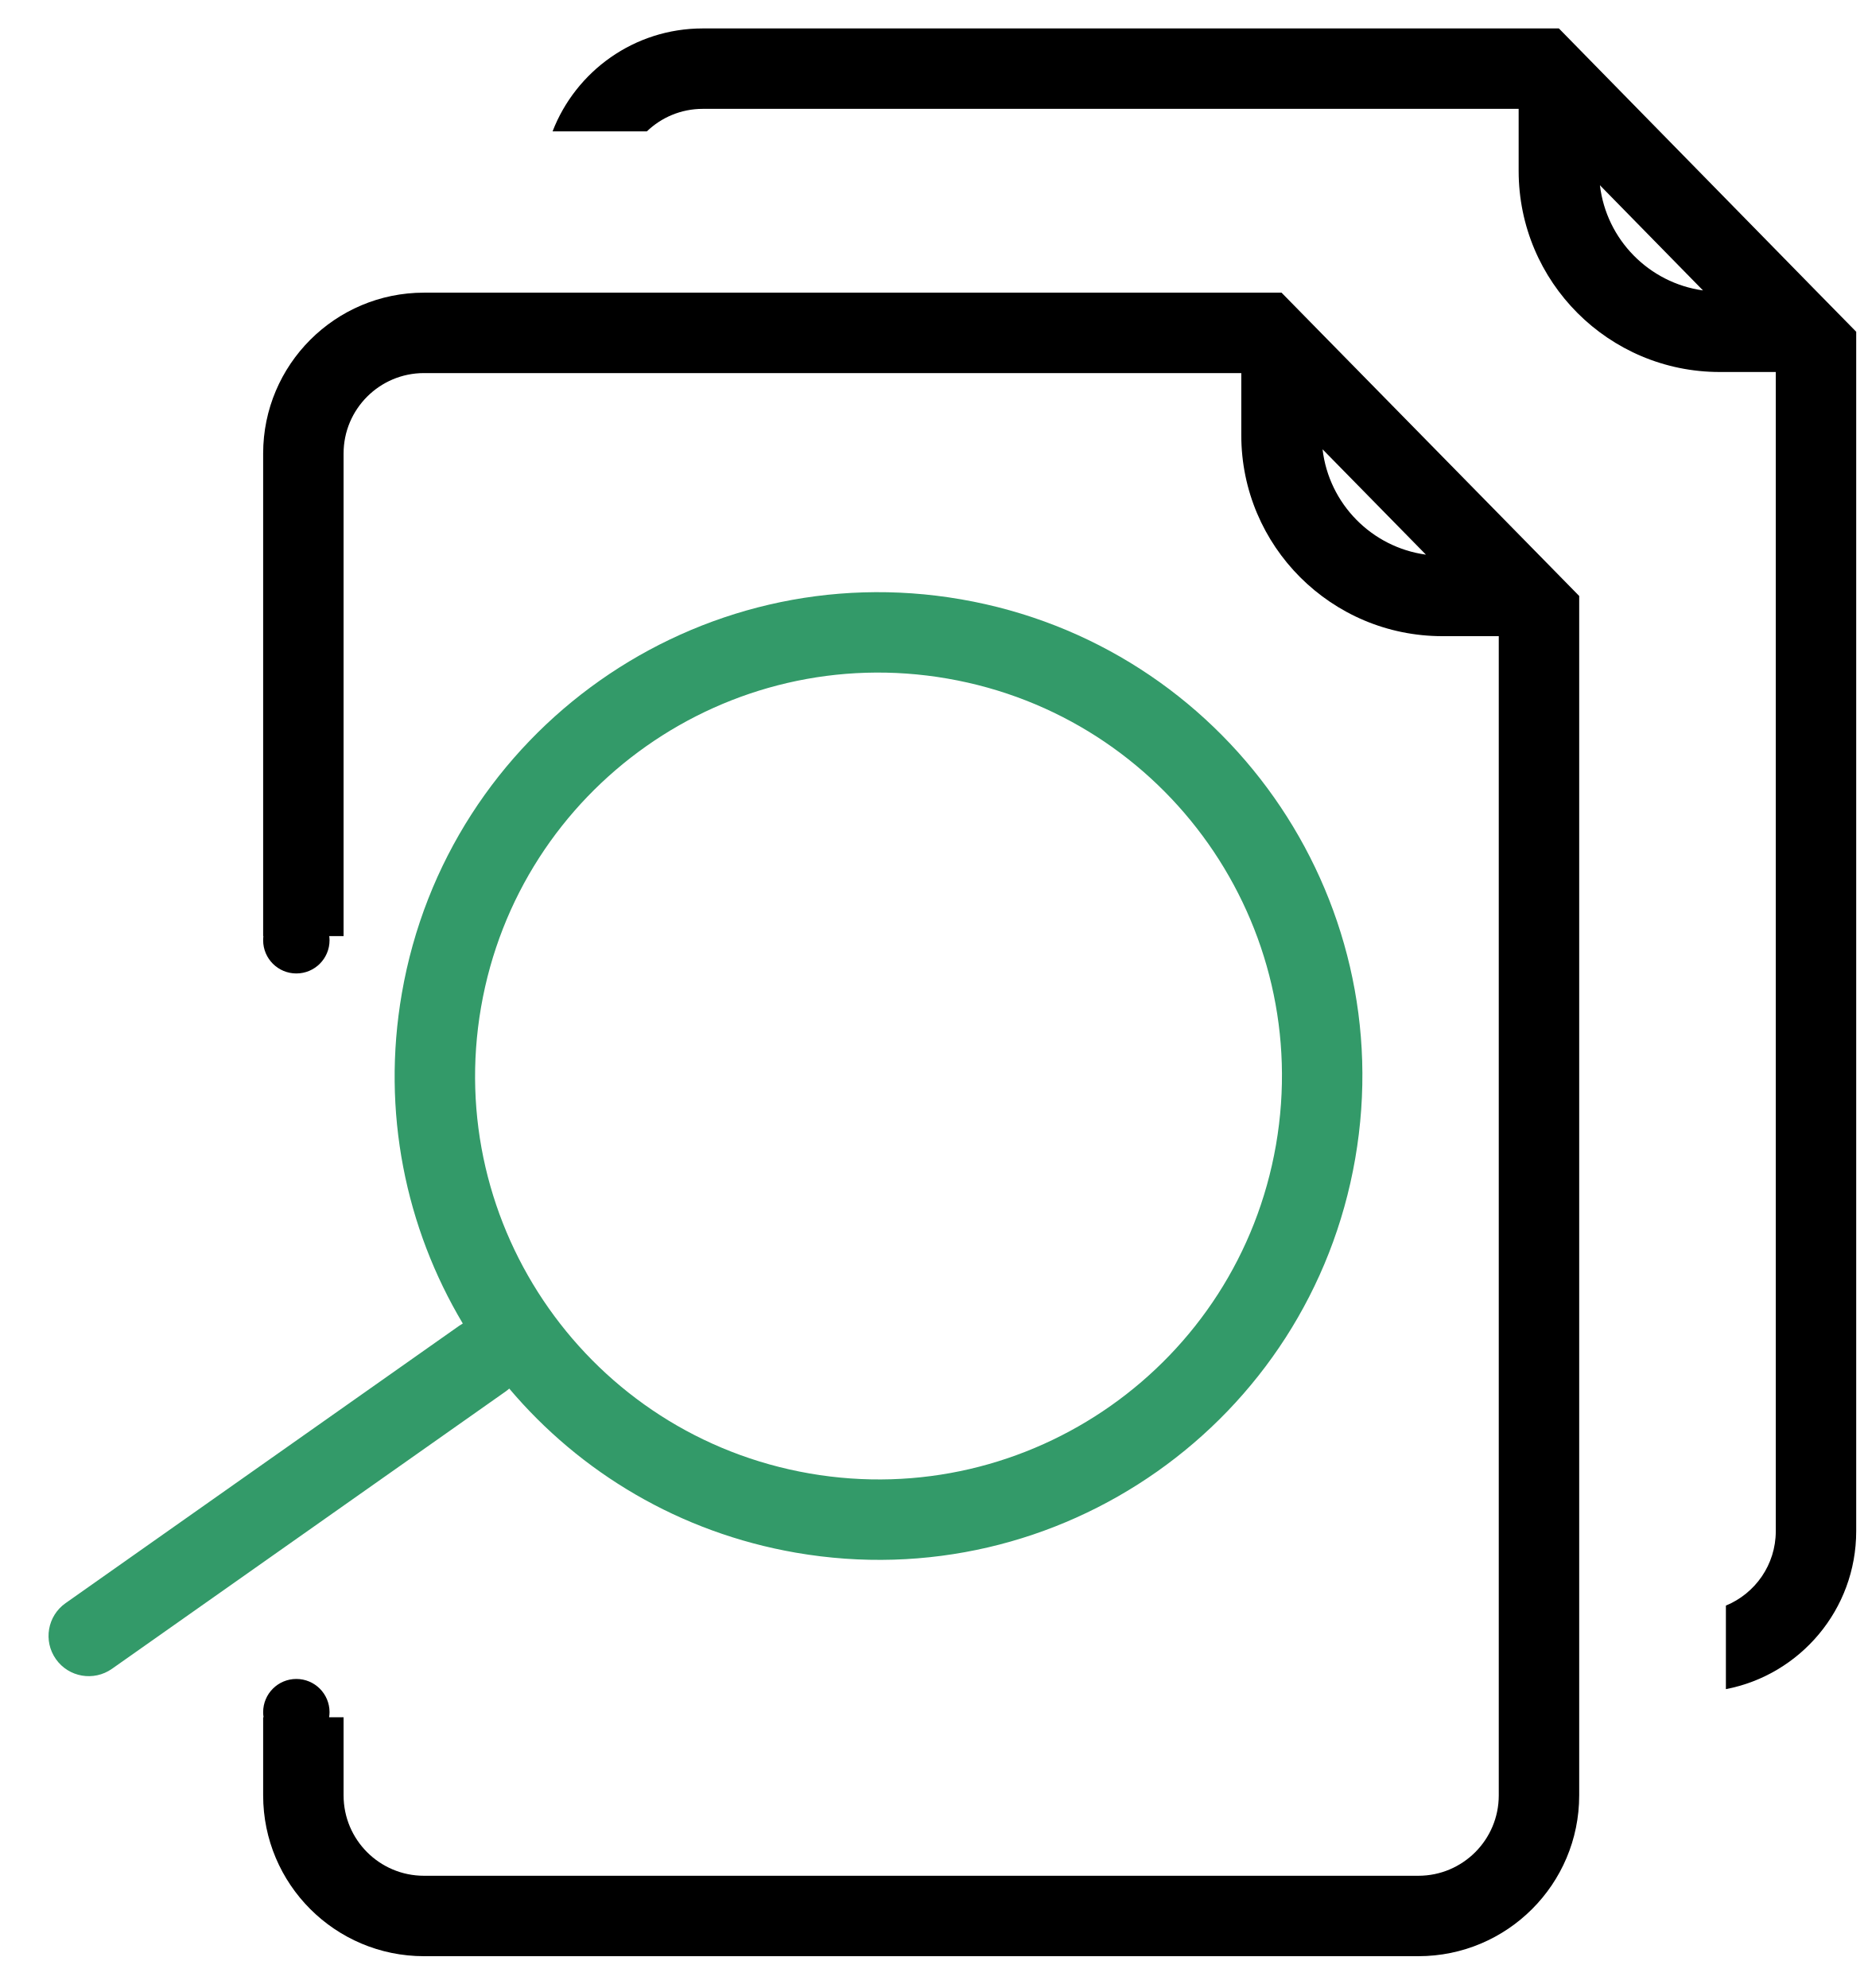
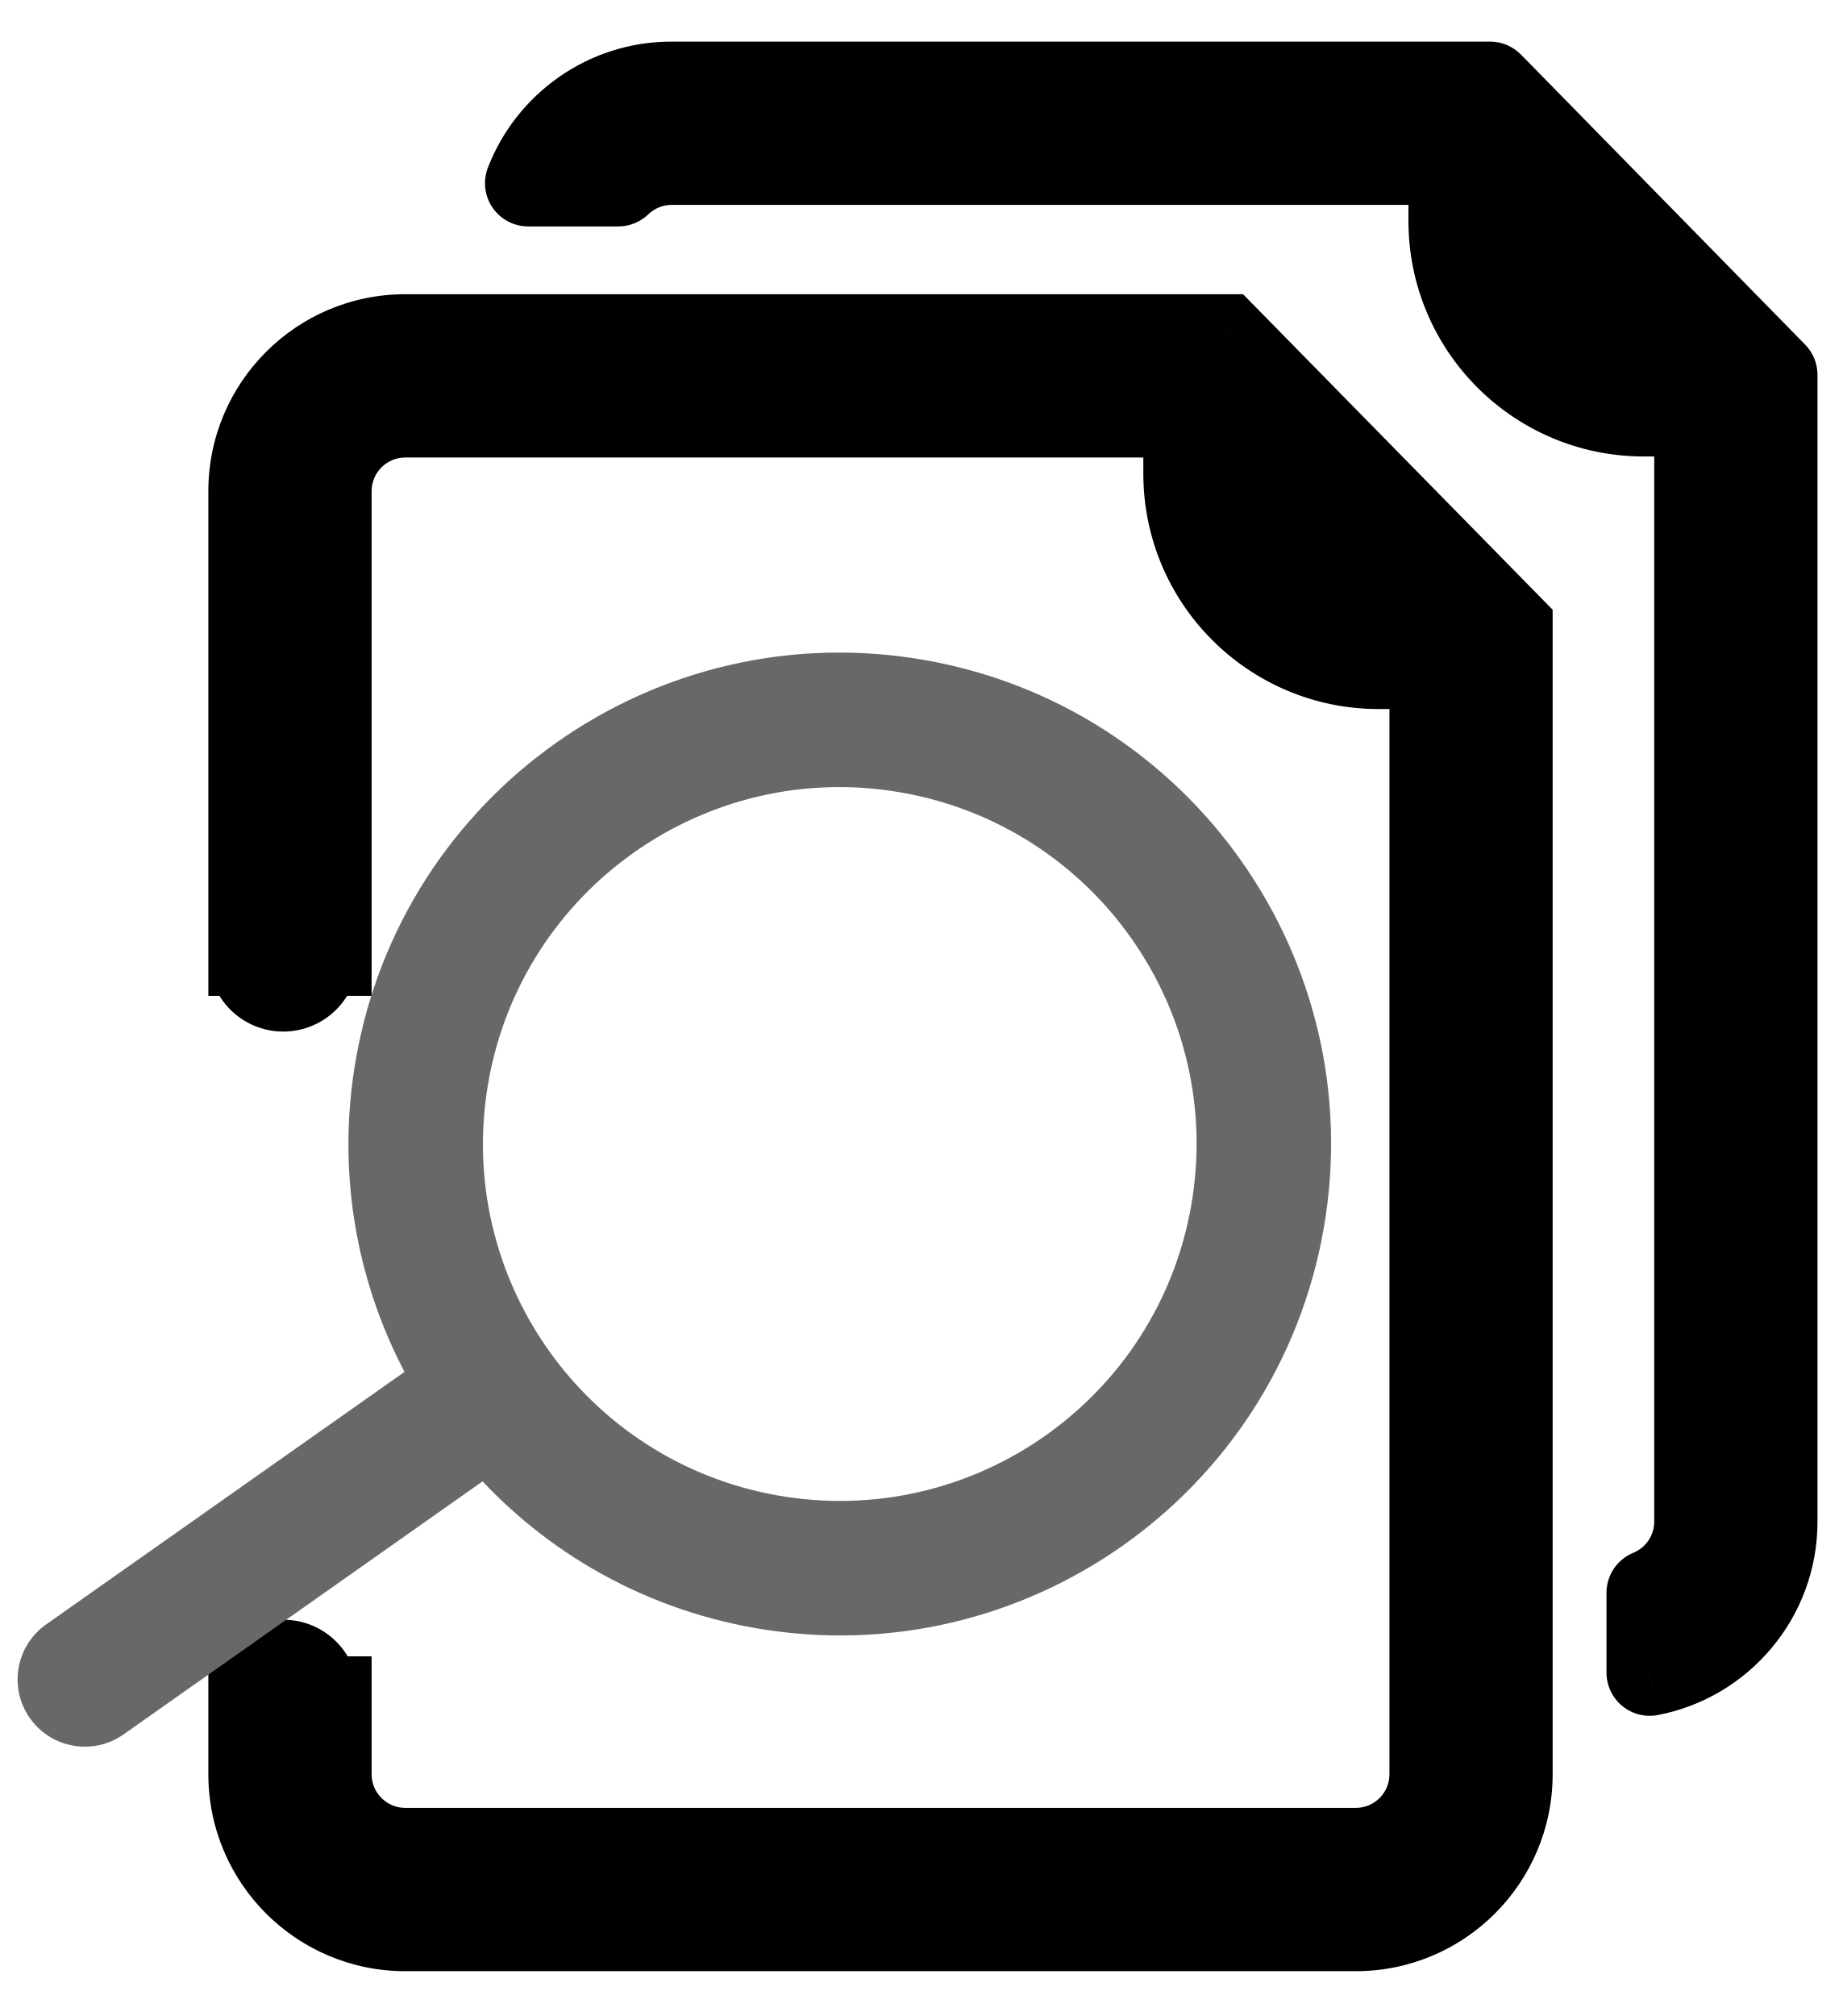
- <svg xmlns="http://www.w3.org/2000/svg" width="31" height="33" viewBox="0 0 31 33" fill="none">
-   <path fill-rule="evenodd" clip-rule="evenodd" d="M20.604 6.193H7.038C6.301 6.193 5.703 6.791 5.703 7.528V15.539H5.465C5.468 15.562 5.47 15.585 5.47 15.608C5.47 15.913 5.223 16.159 4.919 16.159C4.615 16.159 4.368 15.913 4.368 15.608C4.368 15.585 4.37 15.562 4.372 15.539H4.368V7.528C4.368 6.054 5.564 4.858 7.038 4.858H20.604H21.272L21.939 5.538L25.558 9.225L26.213 9.893V10.56V29.802C26.213 31.277 25.017 32.472 23.543 32.472H7.038C5.564 32.472 4.368 31.277 4.368 29.802V28.506H4.375C4.37 28.479 4.368 28.45 4.368 28.421C4.368 28.116 4.615 27.87 4.919 27.87C5.223 27.87 5.47 28.116 5.47 28.421C5.47 28.45 5.467 28.479 5.463 28.506H5.703V29.802C5.703 30.54 6.301 31.137 7.038 31.137H23.543C24.28 31.137 24.878 30.54 24.878 29.802V10.56H23.942C22.099 10.56 20.604 9.066 20.604 7.223V6.193ZM21.953 7.458L23.669 9.207C22.769 9.084 22.059 8.364 21.953 7.458Z" fill="black" />
-   <path fill-rule="evenodd" clip-rule="evenodd" d="M11.664 1.807H25.208V2.837C25.208 4.68 26.703 6.175 28.546 6.175H29.476V25.417C29.476 25.974 29.134 26.452 28.648 26.652V28.039C29.88 27.802 30.811 26.718 30.811 25.417V6.175V5.507L30.156 4.84L26.543 1.153L25.876 0.472H25.208H11.664C10.528 0.472 9.558 1.182 9.172 2.181H10.737C10.977 1.95 11.304 1.807 11.664 1.807ZM26.557 3.075L28.268 4.821C27.371 4.696 26.664 3.978 26.557 3.075Z" fill="black" />
-   <path fill-rule="evenodd" clip-rule="evenodd" d="M21.18 19.005C20.548 22.648 17.082 25.09 13.439 24.459C9.795 23.827 7.354 20.361 7.985 16.718C8.617 13.074 12.082 10.632 15.726 11.264C19.37 11.896 21.811 15.361 21.18 19.005ZM22.495 19.233C21.738 23.603 17.581 26.532 13.211 25.774C11.278 25.439 9.627 24.439 8.453 23.05C8.434 23.067 8.414 23.083 8.393 23.098L1.858 27.702C1.556 27.914 1.14 27.842 0.928 27.541C0.715 27.239 0.787 26.823 1.089 26.611L7.624 22.006C7.643 21.993 7.662 21.981 7.682 21.97C6.734 20.38 6.329 18.456 6.67 16.49C7.427 12.12 11.584 9.191 15.954 9.949C20.324 10.706 23.253 14.863 22.495 19.233Z" fill="#339A69" />
+ <svg xmlns="http://www.w3.org/2000/svg" width="32" height="35" viewBox="0 0 32 35" fill="none">
+   <path fill-rule="evenodd" clip-rule="evenodd" d="M20.604 7.193H7.038C6.301 7.193 5.703 7.791 5.703 8.528V16.539H5.465C5.468 16.562 5.47 16.585 5.47 16.608C5.47 16.913 5.223 17.159 4.919 17.159C4.615 17.159 4.368 16.913 4.368 16.608C4.368 16.585 4.37 16.562 4.372 16.539H4.368V8.528C4.368 7.054 5.564 5.858 7.038 5.858H20.604H21.271L21.939 6.538L25.557 10.225L26.212 10.893V11.56V30.802C26.212 32.277 25.017 33.472 23.543 33.472H7.038C5.564 33.472 4.368 32.277 4.368 30.802V29.506H4.375C4.37 29.479 4.368 29.45 4.368 29.421C4.368 29.116 4.615 28.87 4.919 28.87C5.223 28.87 5.47 29.116 5.47 29.421C5.47 29.45 5.467 29.479 5.463 29.506H5.703V30.802C5.703 31.54 6.301 32.138 7.038 32.138H23.543C24.28 32.138 24.878 31.54 24.878 30.802V11.56H23.942C22.098 11.56 20.604 10.066 20.604 8.223V7.193ZM21.953 8.458L23.669 10.207C22.769 10.085 22.059 9.364 21.953 8.458Z" fill="black" />
+   <path d="M20.604 7.193H21.354V6.443H20.604V7.193ZM5.703 16.539V17.289H6.453V16.539H5.703ZM5.465 16.539V15.789H4.615L4.721 16.633L5.465 16.539ZM4.372 16.539L5.117 16.633L5.223 15.789H4.372V16.539ZM4.368 16.539H3.618V17.289H4.368V16.539ZM21.271 5.858L21.807 5.333L21.586 5.108H21.271V5.858ZM21.939 6.538L21.404 7.064L21.939 6.538ZM25.557 10.225L26.093 9.7L26.093 9.7L25.557 10.225ZM26.212 10.893H26.962V10.586L26.748 10.368L26.212 10.893ZM4.368 29.506V28.756H3.618V29.506H4.368ZM4.375 29.506V30.256H5.251L5.116 29.39L4.375 29.506ZM5.463 29.506L4.722 29.39L4.587 30.256H5.463V29.506ZM5.703 29.506H6.453V28.756H5.703V29.506ZM24.878 11.56H25.628V10.81H24.878V11.56ZM21.953 8.458L22.488 7.933L20.953 6.369L21.208 8.546L21.953 8.458ZM23.669 10.207L23.568 10.95L25.739 11.246L24.204 9.682L23.669 10.207ZM7.038 7.943H20.604V6.443H7.038V7.943ZM6.453 8.528C6.453 8.205 6.715 7.943 7.038 7.943V6.443C5.887 6.443 4.953 7.377 4.953 8.528H6.453ZM6.453 16.539V8.528H4.953V16.539H6.453ZM5.465 17.289H5.703V15.789H5.465V17.289ZM6.22 16.608C6.22 16.554 6.216 16.499 6.21 16.445L4.721 16.633C4.72 16.624 4.72 16.616 4.72 16.608H6.22ZM4.919 17.909C5.637 17.909 6.22 17.327 6.22 16.608H4.72C4.72 16.498 4.809 16.409 4.919 16.409V17.909ZM3.618 16.608C3.618 17.327 4.201 17.909 4.919 17.909V16.409C5.029 16.409 5.118 16.498 5.118 16.608H3.618ZM3.628 16.445C3.622 16.499 3.618 16.554 3.618 16.608H5.118C5.118 16.616 5.118 16.624 5.117 16.633L3.628 16.445ZM4.368 17.289H4.372V15.789H4.368V17.289ZM3.618 8.528V16.539H5.118V8.528H3.618ZM7.038 5.108C5.149 5.108 3.618 6.639 3.618 8.528H5.118C5.118 7.468 5.978 6.608 7.038 6.608V5.108ZM20.604 5.108H7.038V6.608H20.604V5.108ZM21.271 5.108H20.604V6.608H21.271V5.108ZM22.474 6.013L21.807 5.333L20.736 6.384L21.404 7.064L22.474 6.013ZM26.093 9.7L22.474 6.013L21.404 7.064L25.022 10.751L26.093 9.7ZM26.748 10.368L26.093 9.7L25.022 10.751L25.677 11.418L26.748 10.368ZM26.962 11.56V10.893H25.462V11.56H26.962ZM26.962 30.802V11.56H25.462V30.802H26.962ZM23.543 34.222C25.431 34.222 26.962 32.691 26.962 30.802H25.462C25.462 31.863 24.603 32.722 23.543 32.722V34.222ZM7.038 34.222H23.543V32.722H7.038V34.222ZM3.618 30.802C3.618 32.691 5.149 34.222 7.038 34.222V32.722C5.978 32.722 5.118 31.863 5.118 30.802H3.618ZM3.618 29.506V30.802H5.118V29.506H3.618ZM4.375 28.756H4.368V30.256H4.375V28.756ZM3.618 29.421C3.618 29.489 3.623 29.556 3.634 29.622L5.116 29.39C5.117 29.401 5.118 29.411 5.118 29.421H3.618ZM4.919 28.12C4.201 28.12 3.618 28.702 3.618 29.421H5.118C5.118 29.531 5.029 29.62 4.919 29.62V28.12ZM6.22 29.421C6.22 28.702 5.637 28.12 4.919 28.12V29.62C4.809 29.62 4.72 29.531 4.72 29.421H6.22ZM6.204 29.622C6.214 29.556 6.22 29.489 6.22 29.421H4.72C4.72 29.411 4.721 29.401 4.722 29.39L6.204 29.622ZM5.703 28.756H5.463V30.256H5.703V28.756ZM6.453 30.802V29.506H4.953V30.802H6.453ZM7.038 31.387C6.715 31.387 6.453 31.126 6.453 30.802H4.953C4.953 31.954 5.887 32.888 7.038 32.888V31.387ZM23.543 31.387H7.038V32.888H23.543V31.387ZM24.128 30.802C24.128 31.126 23.866 31.387 23.543 31.387V32.888C24.694 32.888 25.628 31.954 25.628 30.802H24.128ZM24.128 11.56V30.802H25.628V11.56H24.128ZM23.942 12.31H24.878V10.81H23.942V12.31ZM19.854 8.223C19.854 10.48 21.684 12.31 23.942 12.31V10.81C22.512 10.81 21.354 9.652 21.354 8.223H19.854ZM19.854 7.193V8.223H21.354V7.193H19.854ZM21.417 8.984L23.134 10.732L24.204 9.682L22.488 7.933L21.417 8.984ZM23.77 9.464C23.208 9.387 22.764 8.936 22.698 8.371L21.208 8.546C21.354 9.791 22.329 10.781 23.568 10.95L23.77 9.464Z" fill="black" />
+   <path fill-rule="evenodd" clip-rule="evenodd" d="M11.664 2.807H25.208V3.837C25.208 5.68 26.703 7.175 28.546 7.175H29.476V26.417C29.476 26.975 29.133 27.453 28.647 27.652V29.039C29.88 28.802 30.811 27.718 30.811 26.417V7.175V6.507L30.156 5.84L26.543 2.153L25.876 1.472H25.208H11.664C10.528 1.472 9.558 2.182 9.172 3.181H10.737C10.977 2.95 11.304 2.807 11.664 2.807ZM26.557 4.075L28.268 5.821C27.371 5.696 26.664 4.978 26.557 4.075Z" fill="black" />
+   <path d="M25.208 2.807H25.958C25.958 2.393 25.622 2.057 25.208 2.057V2.807ZM29.476 7.175H30.226C30.226 6.76 29.89 6.425 29.476 6.425V7.175ZM28.647 27.652L28.363 26.958C28.081 27.074 27.897 27.348 27.897 27.652H28.647ZM28.647 29.039H27.897C27.897 29.262 27.997 29.474 28.17 29.617C28.342 29.759 28.569 29.817 28.789 29.775L28.647 29.039ZM30.811 6.507H31.561C31.561 6.311 31.484 6.122 31.346 5.982L30.811 6.507ZM30.156 5.84L29.621 6.365L29.621 6.365L30.156 5.84ZM26.543 2.153L27.079 1.628L27.079 1.628L26.543 2.153ZM25.876 1.472L26.411 0.947C26.27 0.804 26.077 0.722 25.876 0.722V1.472ZM9.172 3.181L8.472 2.911C8.383 3.142 8.414 3.401 8.553 3.605C8.693 3.809 8.925 3.931 9.172 3.931V3.181ZM10.737 3.181V3.931C10.931 3.931 11.118 3.856 11.258 3.721L10.737 3.181ZM26.557 4.075L27.093 3.55C26.868 3.321 26.523 3.26 26.233 3.398C25.944 3.537 25.775 3.844 25.812 4.163L26.557 4.075ZM28.268 5.821L28.165 6.563C28.483 6.607 28.794 6.444 28.938 6.158C29.082 5.871 29.029 5.525 28.804 5.296L28.268 5.821ZM25.208 2.057H11.664V3.557H25.208V2.057ZM25.958 3.837V2.807H24.458V3.837H25.958ZM28.546 6.425C27.117 6.425 25.958 5.266 25.958 3.837H24.458C24.458 6.095 26.288 7.925 28.546 7.925V6.425ZM29.476 6.425H28.546V7.925H29.476V6.425ZM30.226 26.417V7.175H28.726V26.417H30.226ZM28.932 28.346C29.69 28.035 30.226 27.289 30.226 26.417H28.726C28.726 26.66 28.577 26.87 28.363 26.958L28.932 28.346ZM29.397 29.039V27.652H27.897V29.039H29.397ZM30.061 26.417C30.061 27.352 29.392 28.132 28.506 28.302L28.789 29.775C30.368 29.472 31.561 28.084 31.561 26.417H30.061ZM30.061 7.175V26.417H31.561V7.175H30.061ZM30.061 6.507V7.175H31.561V6.507H30.061ZM29.621 6.365L30.275 7.032L31.346 5.982L30.692 5.315L29.621 6.365ZM26.008 2.678L29.621 6.365L30.692 5.315L27.079 1.628L26.008 2.678ZM25.34 1.997L26.008 2.678L27.079 1.628L26.411 0.947L25.34 1.997ZM25.208 2.222H25.876V0.722H25.208V2.222ZM11.664 2.222H25.208V0.722H11.664V2.222ZM9.872 3.451C10.149 2.731 10.848 2.222 11.664 2.222V0.722C10.208 0.722 8.966 1.632 8.472 2.911L9.872 3.451ZM10.737 2.431H9.172V3.931H10.737V2.431ZM11.664 2.057C11.102 2.057 10.591 2.28 10.217 2.641L11.258 3.721C11.364 3.619 11.506 3.557 11.664 3.557V2.057ZM26.022 4.6L27.733 6.346L28.804 5.296L27.093 3.55L26.022 4.6ZM28.371 5.078C27.811 5 27.369 4.55 27.302 3.987L25.812 4.163C25.959 5.405 26.931 6.392 28.165 6.563L28.371 5.078ZM25.126 1.472V3.837H26.626V1.472H25.126ZM28.546 7.257H30.811V5.757H28.546V7.257ZM25.126 3.837C25.126 5.726 26.657 7.257 28.546 7.257V5.757C27.485 5.757 26.626 4.897 26.626 3.837H25.126Z" fill="black" />
+   <path fill-rule="evenodd" clip-rule="evenodd" d="M21.18 21.005C20.549 24.648 17.083 27.09 13.439 26.459C9.795 25.827 7.354 22.361 7.985 18.718C8.617 15.074 12.083 12.632 15.726 13.264C19.37 13.896 21.812 17.361 21.18 21.005ZM22.495 21.233C21.738 25.603 17.581 28.532 13.211 27.774C11.278 27.439 9.628 26.439 8.453 25.05C8.434 25.067 8.414 25.083 8.393 25.098L1.858 29.702C1.556 29.914 1.14 29.842 0.928 29.541C0.715 29.239 0.787 28.823 1.089 28.611L7.624 24.006C7.643 23.993 7.662 23.981 7.682 23.97C6.735 22.38 6.329 20.456 6.67 18.49C7.427 14.12 11.584 11.191 15.954 11.948C20.324 12.706 23.253 16.863 22.495 21.233Z" fill="#686868" />
+   <path d="M13.439 26.459L13.354 26.951L13.354 26.951L13.439 26.459ZM21.18 21.005L21.673 21.09L21.673 21.09L21.18 21.005ZM7.985 18.718L8.478 18.803L8.478 18.803L7.985 18.718ZM13.211 27.774L13.126 28.267L13.126 28.267L13.211 27.774ZM22.495 21.233L22.003 21.148L22.003 21.148L22.495 21.233ZM8.453 25.05L8.835 24.727L8.504 24.335L8.12 24.677L8.453 25.05ZM8.393 25.098L8.681 25.506L8.681 25.506L8.393 25.098ZM1.858 29.702L2.146 30.111L2.146 30.111L1.858 29.702ZM0.928 29.541L0.519 29.829L0.519 29.829L0.928 29.541ZM1.089 28.611L1.377 29.019L1.377 29.019L1.089 28.611ZM7.624 24.006L7.336 23.598L7.336 23.598L7.624 24.006ZM7.682 23.97L7.927 24.405L8.374 24.154L8.112 23.714L7.682 23.97ZM6.67 18.49L7.163 18.575L6.67 18.49ZM15.954 11.948L15.869 12.441L15.869 12.441L15.954 11.948ZM13.354 26.951C17.269 27.63 20.994 25.006 21.673 21.09L20.687 20.919C20.103 24.291 16.896 26.55 13.524 25.966L13.354 26.951ZM7.493 18.632C6.814 22.548 9.438 26.273 13.354 26.951L13.524 25.966C10.153 25.382 7.894 22.175 8.478 18.803L7.493 18.632ZM15.812 12.771C11.896 12.092 8.171 14.717 7.493 18.632L8.478 18.803C9.062 15.432 12.269 13.172 15.641 13.757L15.812 12.771ZM21.673 21.09C22.351 17.174 19.727 13.45 15.812 12.771L15.641 13.757C19.012 14.341 21.272 17.548 20.687 20.919L21.673 21.09ZM13.126 28.267C17.768 29.071 22.183 25.96 22.988 21.318L22.003 21.148C21.292 25.245 17.395 27.992 13.296 27.281L13.126 28.267ZM8.071 25.373C9.319 26.848 11.073 27.911 13.126 28.267L13.296 27.281C11.484 26.967 9.936 26.03 8.835 24.727L8.071 25.373ZM8.12 24.677C8.116 24.681 8.111 24.685 8.105 24.689L8.681 25.506C8.718 25.48 8.752 25.453 8.785 25.423L8.12 24.677ZM8.105 24.689L1.57 29.293L2.146 30.111L8.681 25.506L8.105 24.689ZM1.57 29.293C1.494 29.346 1.39 29.328 1.336 29.253L0.519 29.829C0.89 30.356 1.619 30.482 2.146 30.111L1.57 29.293ZM1.336 29.253C1.283 29.177 1.301 29.073 1.377 29.019L0.801 28.202C0.274 28.573 0.147 29.302 0.519 29.829L1.336 29.253ZM1.377 29.019L7.912 24.415L7.336 23.598L0.801 28.202L1.377 29.019ZM7.912 24.415C7.917 24.411 7.922 24.408 7.927 24.405L7.437 23.534C7.403 23.553 7.369 23.574 7.336 23.598L7.912 24.415ZM6.177 18.404C5.815 20.493 6.246 22.537 7.253 24.226L8.112 23.714C7.223 22.222 6.843 20.42 7.163 18.575L6.177 18.404ZM16.04 11.456C11.398 10.651 6.982 13.762 6.177 18.404L7.163 18.575C7.873 14.477 11.771 11.731 15.869 12.441L16.04 11.456ZM22.988 21.318C23.793 16.676 20.682 12.261 16.04 11.456L15.869 12.441C19.967 13.152 22.713 17.049 22.003 21.148L22.988 21.318Z" fill="#686868" />
</svg>
